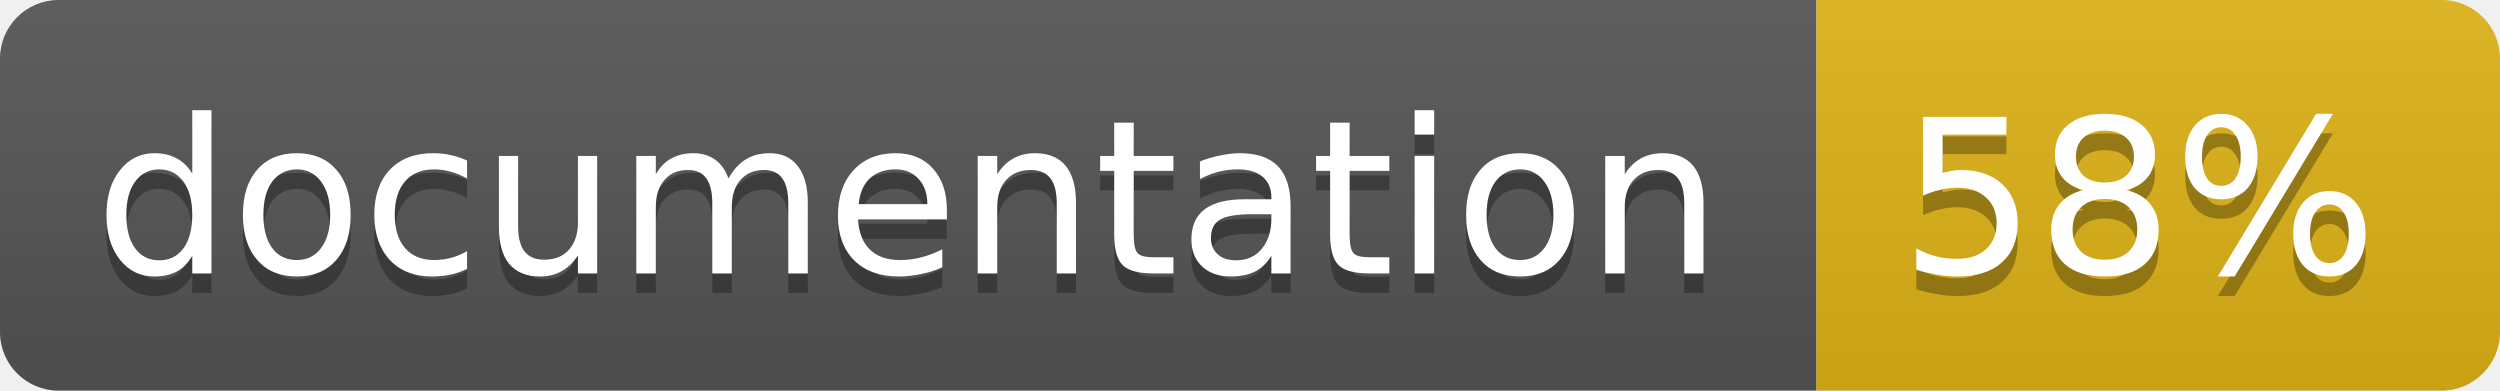
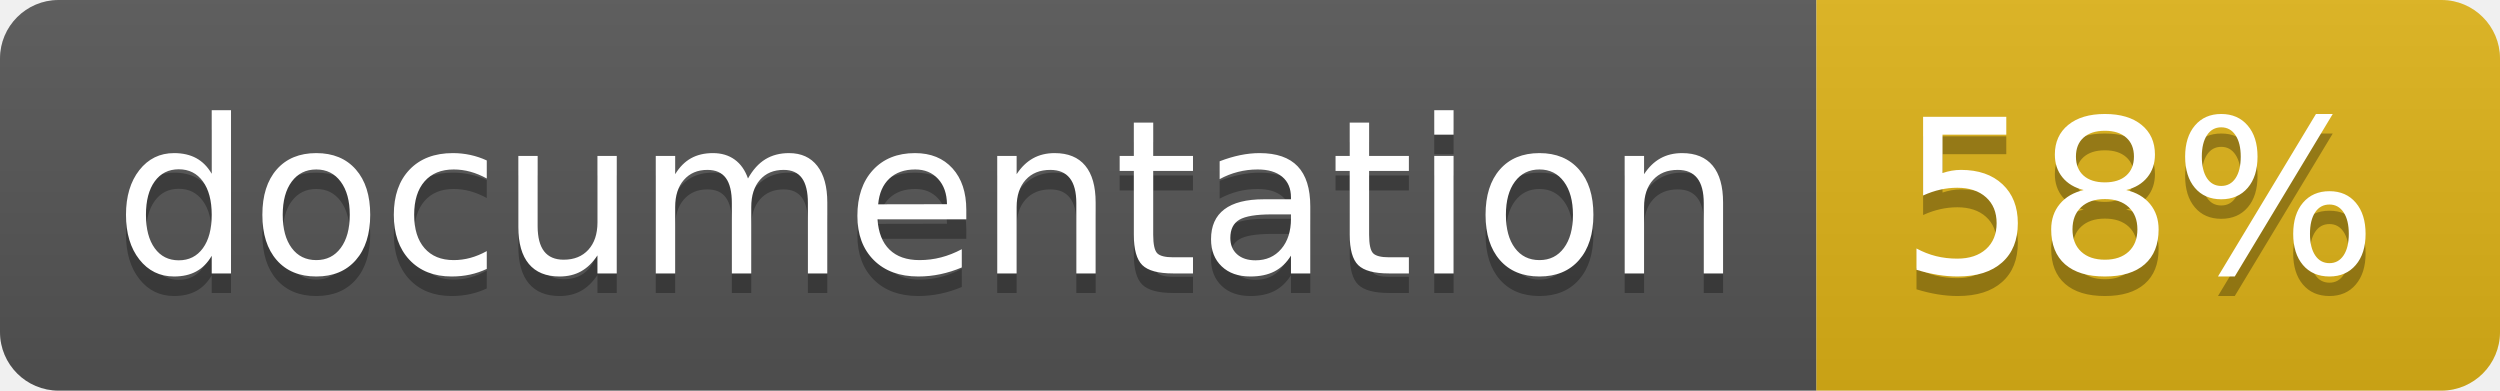
<svg xmlns="http://www.w3.org/2000/svg" width="128" height="20">
  <linearGradient id="b" x2="0" y2="100%">
    <stop offset="0" stop-color="#bbb" stop-opacity=".1" />
    <stop offset="1" stop-opacity=".1" />
  </linearGradient>
  <clipPath id="a">
    <rect width="128" height="20" rx="3" fill="#fff" />
  </clipPath>
  <g clip-path="url(#a)">
    <path fill="#555" d="M0 0h93v20H0z" />
    <path fill="#dfb317" d="M93 0h35v20H93z" />
    <path fill="url(#b)" d="M0 0h128v20H0z" />
  </g>
-   <g fill="#fff" text-anchor="middle" font-family="DejaVu Sans,Verdana,Geneva,sans-serif" font-size="11">
-     <text x="46.5" y="15" fill="#010101" fill-opacity=".3">documentation</text>
-     <text x="46.5" y="14">documentation</text>
-     <text x="109.5" y="15" fill="#010101" fill-opacity=".3">58%</text>
-     <text x="109.5" y="14">58%</text>
+   <g fill="#fff" text-anchor="middle" font-family="DejaVu Sans,Verdana,Geneva,sans-serif" font-size="110">
+     <text x="475" y="150" fill="#010101" fill-opacity=".3" transform="scale(.1)" textLength="830">documentation</text>
+     <text x="475" y="140" transform="scale(.1)" textLength="830">documentation</text>
+     <text x="1095" y="150" fill="#010101" fill-opacity=".3" transform="scale(.1)" textLength="250">58%</text>
+     <text x="1095" y="140" transform="scale(.1)" textLength="250">58%</text>
  </g>
</svg>
